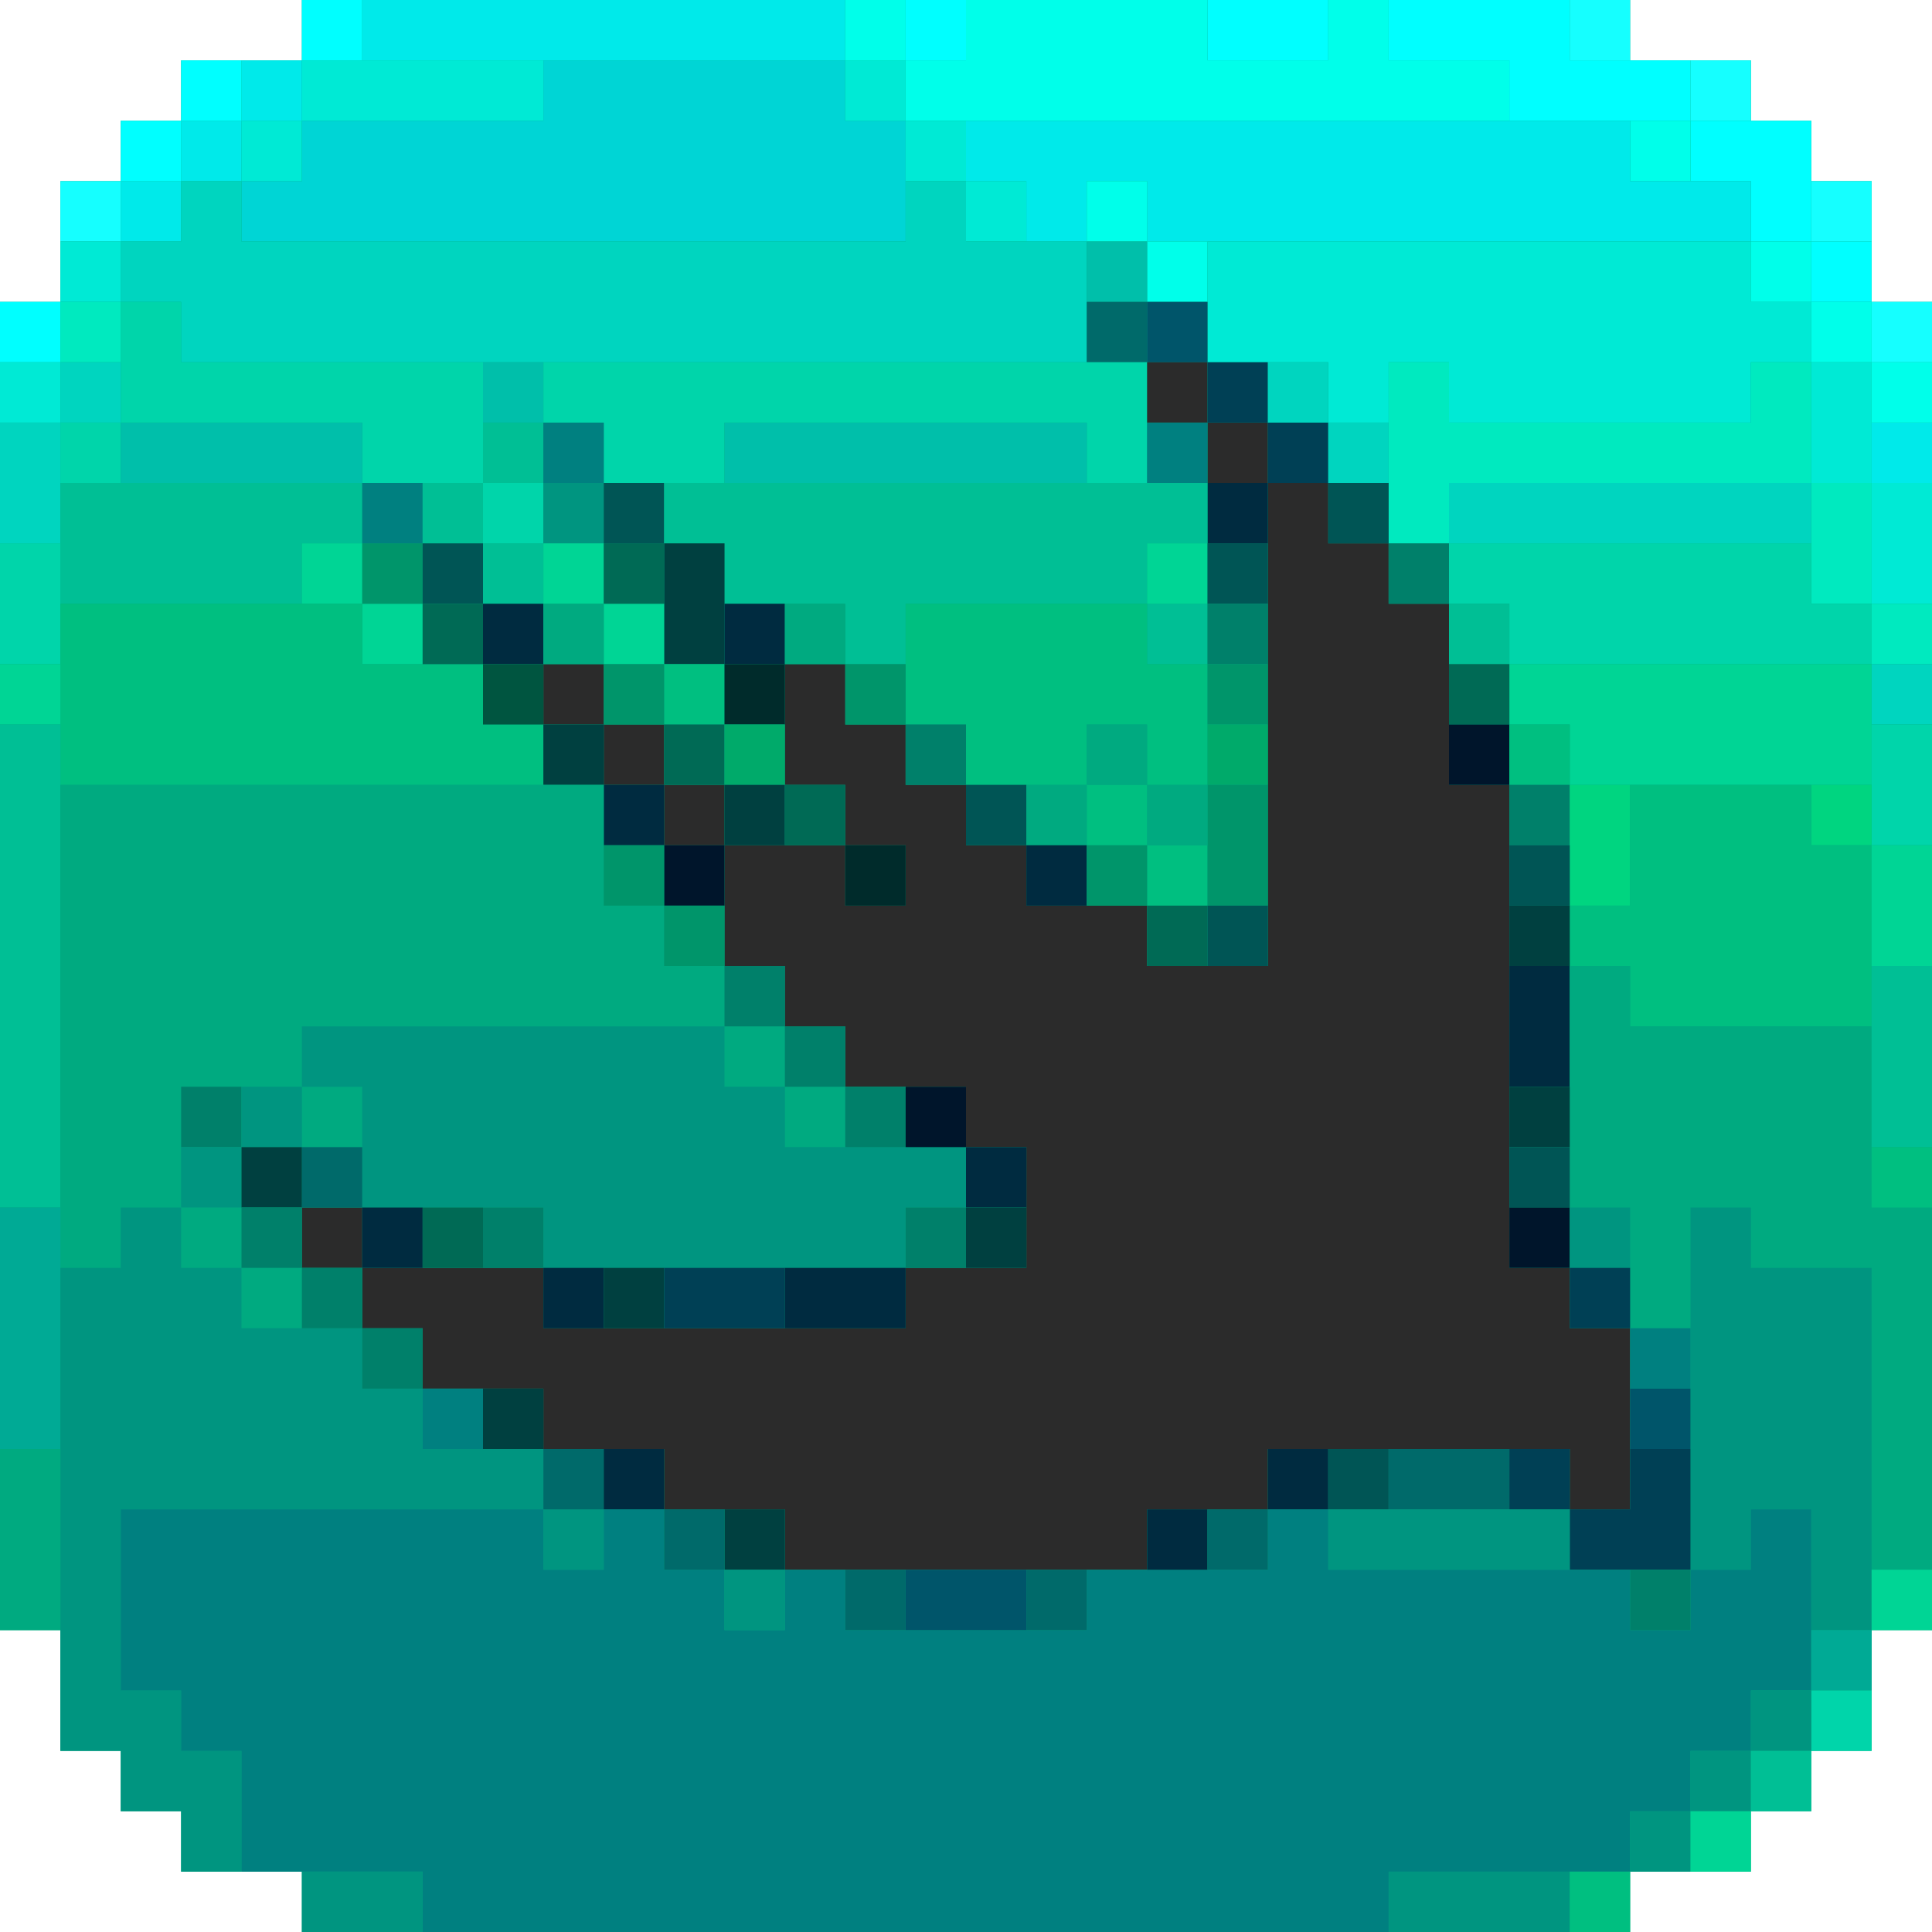
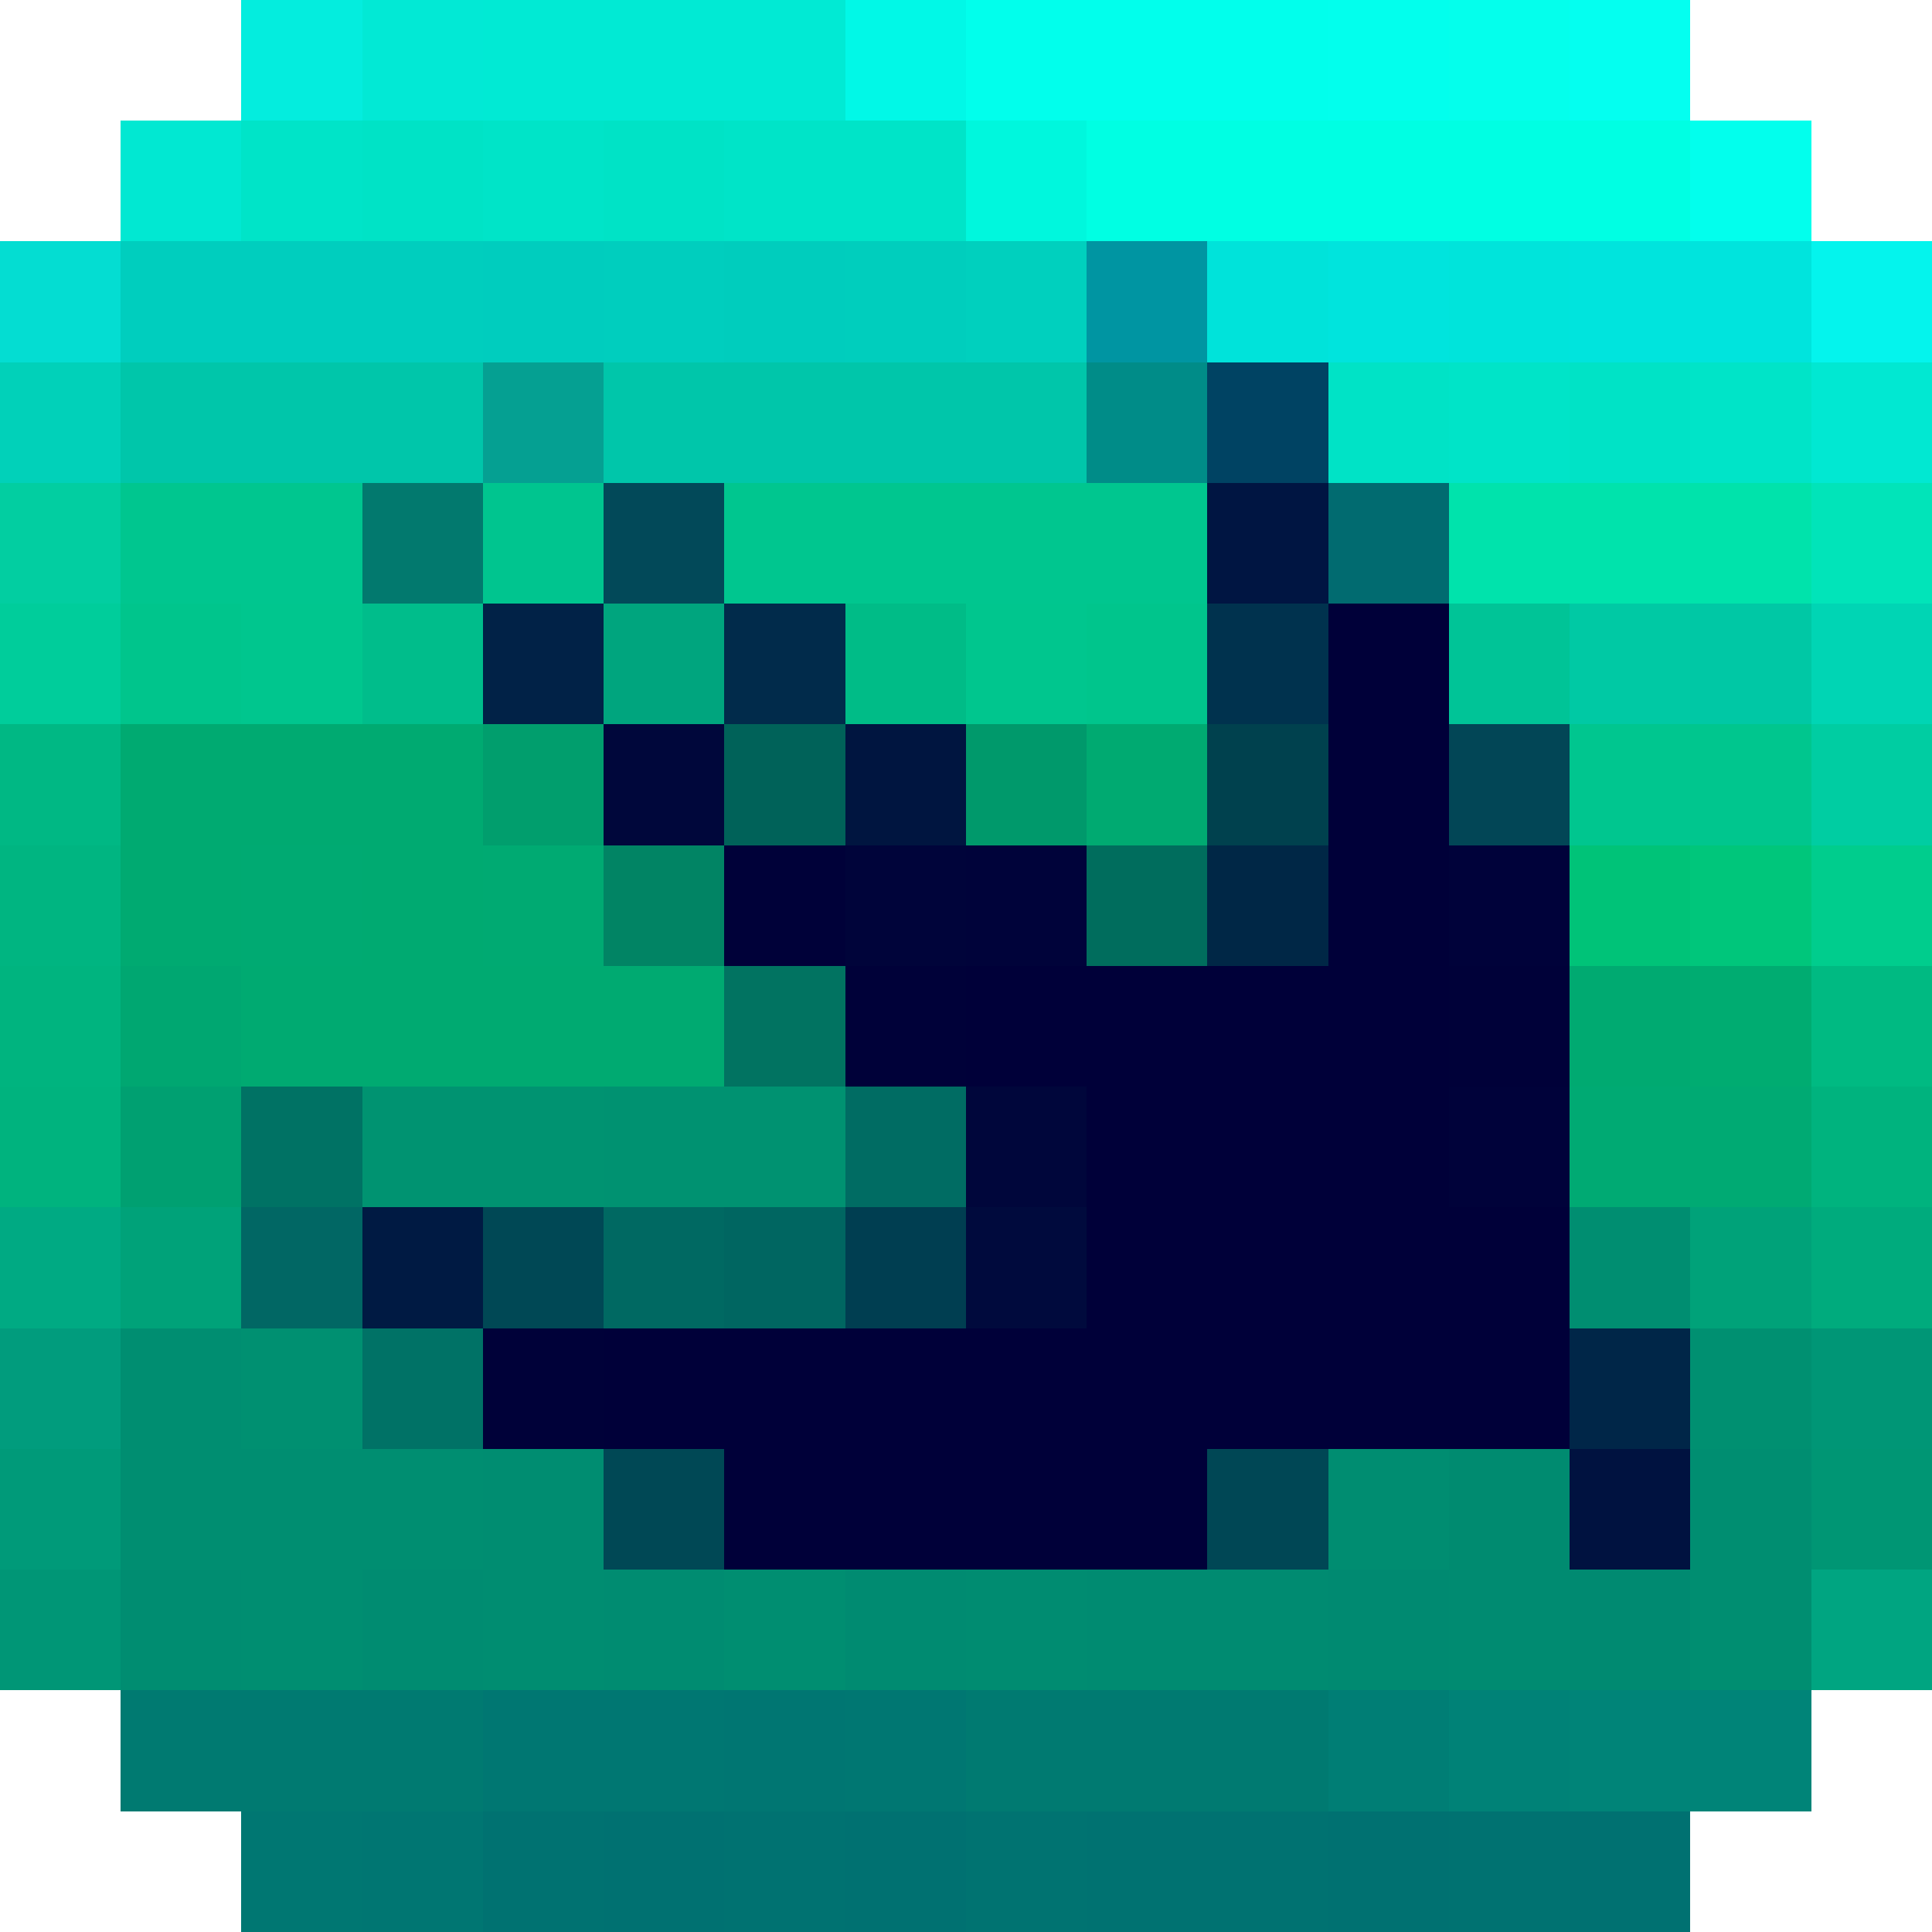
- <svg xmlns="http://www.w3.org/2000/svg" viewBox="0 0 32 32" preserveAspectRatio="xMidYMid meet">
-   <path fill="#00aa80" fill-rule="evenodd" d="M5 32h22v-1h2v-1h1v-1h1v-2h1V5h-1V3h-1V2h-1V1h-2V0H5v1H3v1H2v1H1v2H0v22h1v2h1v1h1v1h2v1z" />
-   <path fill="#009580" d="M26 31v1h-3v-1h3z" />
-   <path fill="#0ff" d="M6 0v1H5V0h1z" />
-   <path fill="#00eaea" d="M14 0v1H6V0h8z" />
-   <path fill="#00ffea" d="M15 0v1h1V0h4v1h2V0h1v1h2v1H15V1h-1V0h1z" />
-   <path fill="#0ff" d="M16 0v1h-1V0h1zm6 0v1h-2V0h2zm4 0v1h2v1h-3V1h-2V0h3z" />
-   <path fill="#15ffff" d="M27 0v1h-1V0h1z" />
-   <path fill="#00ead5" d="M9 1v1H5v1H4V2h1V1h4z" />
-   <path fill="#00eaea" d="M5 1v1H4v1H3v1H2V3h1V2h1V1h1z" />
-   <path fill="#0ff" d="M4 1v1H3v1H2V2h1V1h1z" />
-   <path fill="#00d5d5" d="M14 1v1h1v2H4V3h1V2h4V1h5z" />
-   <path fill="#00ead5" d="M16 2v1h1v1h-1V3h-1V2h-1V1h1v1h1z" />
-   <path fill="#15ffff" d="M29 2h-1V1h1v1z" />
-   <path fill="#0ff" d="M29 2h1v2h-1V3h-1V2h1z" />
-   <path fill="#00ffea" d="M28 2v1h-1V2h1z" />
-   <path fill="#00eaea" d="M25 2h2v1h2v1H19V3h-1v1h-1V3h-1V2h9z" />
-   <path fill="#15ffff" d="M2 3v1H1V3h1z" />
-   <path fill="#00d5bf" d="M4 3v1h11V3h1v1h2v2H3V5H2V4h1V3h1z" />
-   <path fill="#00ffea" d="M20 4v1h-1V4h-1V3h1v1h1z" />
-   <path fill="#15ffff" d="M30 3h1v1h-1V3z" />
-   <path fill="#00ead5" d="M2 4v1H1V4h1zm27 0v1h1v1h-1v1h-5V6h-1v1h-1V6h-2V4h9z" />
-   <path fill="#00bfaa" d="M18 4h1v1h-1V4z" />
-   <path fill="#00ffea" d="M30 4v1h-1V4h1z" />
-   <path fill="#0ff" d="M31 4v1h-1V4h1z" />
-   <path fill="#00d5aa" d="M8 6v2h1v1H8V8H6V7H2V5h1v1h5z" />
-   <path fill="#0ff" d="M1 5v1H0V5h1z" />
-   <path fill="#006a6a" d="M19 5v1h-1V5h1z" />
-   <path fill="#15ffff" d="M32 5v1h-1V5h1z" />
-   <path fill="#00eabf" d="M2 5v1H1V5h1z" />
-   <path fill="#00556a" d="M19 5h1v1h-1V5z" />
-   <path fill="#00ffea" d="M31 5v1h1v1h-1V6h-1V5h1z" />
-   <path fill="#00d5aa" d="M19 6v2h-1V7h-6v1h-2V7H9V6h10z" />
-   <path fill="#2b2b2b" d="M20 6v1h1v1h1v1h1v1h1v3h1v8h1v1h1v3h-1v-1h-5v1h-2v1h-6v-1h-2v-1H9v-1H7v-1H6v-1H5v-1h1v1h3v1h6v-1h2v-2h-1v-1h-2v-1h-1v-1h-1v-2h-1v-1h-1v-1H9v-1h1v1h1v1h1v1h2v-1h-1v-2h1v1h1v1h1v1h1v1h2v1h2V8h-1V7h-1V6h1zm-5 8h-1v1h1v-1z" />
-   <path fill="#00eabf" d="M30 6v2h1v2h-1V8h-6v1h-1V6h1v1h5V6h1z" />
-   <path fill="#00ead5" d="M1 6v1H0V6h1z" />
-   <path fill="#00d5bf" d="M2 6v1H1V6h1z" />
-   <path fill="#00bfaa" d="M9 6v1H8V6h1z" />
-   <path fill="#004055" d="M21 6v1h-1V6h1z" />
-   <path fill="#00d5bf" d="M22 7h-1V6h1v1z" />
-   <path fill="#00ead5" d="M31 7v1h-1V6h1v1z" />
-   <path fill="#00d5aa" d="M2 7v1H1V7h1z" />
-   <path fill="#00bf95" d="M9 7v1H8V7h1z" />
-   <path fill="#00d5bf" d="M1 7v2H0V7h1z" />
-   <path fill="#00bfaa" d="M2 7h4v1H2V7z" />
-   <path fill="teal" d="M10 8H9V7h1v1z" />
-   <path fill="#00bfaa" d="M18 8h-6V7h6v1z" />
-   <path fill="teal" d="M20 8h-1V7h1v1z" />
-   <path fill="#004055" d="M22 7v1h-1V7h1z" />
-   <path fill="#00d5bf" d="M23 7v1h-1V7h1z" />
-   <path fill="#00eaea" d="M32 7v1h-1V7h1z" />
-   <path fill="#00bf95" d="M1 8h5v1H5v1H1V8z" />
-   <path fill="#009580" d="M10 8v1H9V8h1z" />
-   <path fill="#002b40" d="M21 9h-1V8h1v1z" />
-   <path fill="teal" d="M7 8v1H6V8h1z" />
-   <path fill="#00bf95" d="M8 9H7V8h1v1z" />
-   <path fill="#055" d="M11 8v1h-1V8h1z" />
-   <path fill="#00bf95" d="M12 8h8v1h-1v1h1v1h-1v-1h-4v1h-1v-1h-2V9h-1V8h1z" />
-   <path fill="#055" d="M23 8v1h-1V8h1z" />
-   <path fill="#00d5bf" d="M30 9h-6V8h6v1z" />
-   <path fill="#00ead5" d="M32 8v2h-1V8h1z" />
-   <path fill="#00d595" d="M6 9v1h1v1H6v-1H5V9h1z" />
-   <path fill="#00bf95" d="M9 9v1H8V9h1z" />
-   <path fill="#004040" d="M11 9h1v2h-1V9z" />
-   <path fill="#00d595" d="M20 9v1h-1V9h1z" />
-   <path fill="#00d5aa" d="M24 9h6v1h1v1h-6v-1h-1V9zM1 9v2H0V9h1z" />
-   <path fill="#00956a" d="M7 9v1H6V9h1z" />
-   <path fill="#055" d="M8 9v1H7V9h1z" />
-   <path fill="#00d595" d="M10 9v1h1v1h-1v-1H9V9h1z" />
-   <path fill="#006a55" d="M11 9v1h-1V9h1z" />
-   <path fill="#055" d="M21 9v1h-1V9h1z" />
-   <path fill="#00806a" d="M24 9v1h-1V9h1z" />
-   <path fill="#00bf80" d="M5 10h1v1h2v1h1v1H1v-3h4z" />
-   <path fill="#002b40" d="M8 10h1v1H8v-1z" />
-   <path fill="#006a55" d="M8 10v1H7v-1h1z" />
-   <path fill="#00aa80" d="M10 11H9v-1h1v1z" />
-   <path fill="#002b40" d="M12 10h1v1h-1v-1z" />
-   <path fill="#00aa80" d="M14 11h-1v-1h1v1z" />
-   <path fill="#00bf80" d="M20 11v2h-1v-1h-1v1h1v1h1v1h-1v-1h-1v-1h-2v-1h-1v-2h4v1h1z" />
-   <path fill="#00806a" d="M21 10v1h-1v-1h1z" />
-   <path fill="#00bf95" d="M25 11h-1v-1h1v1z" />
-   <path fill="#00eabf" d="M32 10v1h-1v-1h1z" />
-   <path fill="#00d5bf" d="M32 11v1h-1v-1h1z" />
-   <path fill="#00bf80" d="M12 11v1h-1v-1h1z" />
-   <path fill="#002b2b" d="M12 11h1v1h-1v-1z" />
-   <path fill="#00d595" d="M31 11v2h-5v-1h-1v-1h6zM1 11v1H0v-1h1z" />
-   <path fill="#005540" d="M9 11v1H8v-1h1z" />
-   <path fill="#00956a" d="M11 11v1h-1v-1h1zm4 0v1h-1v-1h1zm6 0v1h-1v-1h1z" />
-   <path fill="#006a55" d="M25 11v1h-1v-1h1zm-13 1v1h-1v-1h1z" />
-   <path fill="#00aa6a" d="M13 12v1h-1v-1h1z" />
-   <path fill="#00152b" d="M25 12v1h-1v-1h1z" />
-   <path fill="#00bf95" d="M1 12v8H0v-8h1z" />
-   <path fill="#004040" d="M10 13H9v-1h1v1z" />
-   <path fill="#00806a" d="M16 13h-1v-1h1v1z" />
-   <path fill="#00aa80" d="M19 13h-1v-1h1v1z" />
-   <path fill="#00aa6a" d="M21 12v1h-1v-1h1z" />
-   <path fill="#00bf80" d="M26 13h-1v-1h1v1z" />
-   <path fill="#00d5aa" d="M32 12v2h-1v-2h1z" />
-   <path fill="#002b40" d="M11 14h-1v-1h1v1z" />
-   <path fill="#00d580" d="M31 13v1h-1v-1h1z" />
-   <path fill="#00aa80" d="M9 13h1v2h1v1h1v1h1v1h1v1h-1v-1h-1v-1H5v1h1v1H5v-1H3v2h1v1h1v1H4v-1H3v-1H2v1H1v-8h8z" />
-   <path fill="#00956a" d="M20 13h1v2h-1v-2z" />
-   <path fill="#004040" d="M12 13h1v1h-1v-1z" />
-   <path fill="#006a55" d="M13 14v-1h1v1h-1z" />
-   <path fill="#055" d="M17 13v1h-1v-1h1z" />
-   <path fill="#00aa80" d="M18 14h-1v-1h1v1zm2-1v1h-1v-1h1z" />
-   <path fill="#00806a" d="M26 13v1h-1v-1h1z" />
-   <path fill="#00d580" d="M27 13v2h-1v-2h1z" />
-   <path fill="#00bf80" d="M30 13v1h1v3h-4v-1h-1v-1h1v-2h3z" />
-   <path fill="#00d595" d="M32 14v2h-1v-2h1z" />
-   <path fill="#00152b" d="M11 14h1v1h-1v-1z" />
-   <path fill="#055" d="M26 14v1h-1v-1h1z" />
-   <path fill="#00956a" d="M11 14v1h1v1h-1v-1h-1v-1h1z" />
-   <path fill="#002b2b" d="M14 14h1v1h-1v-1z" />
-   <path fill="#002b40" d="M17 14h1v1h-1v-1z" />
-   <path fill="#00956a" d="M19 15h-1v-1h1v1z" />
-   <path fill="#004040" d="M26 15v1h-1v-1h1z" />
-   <path fill="#006a55" d="M20 15v1h-1v-1h1z" />
-   <path fill="#055" d="M21 15v1h-1v-1h1z" />
-   <path fill="#002b40" d="M26 16v2h-1v-2h1z" />
-   <path fill="#00806a" d="M13 17h-1v-1h1v1z" />
-   <path fill="#00aa80" d="M31 17v3h1v6h-1v-5h-2v-1h-1v2h-1v-2h-1v-4h1v1h4z" />
-   <path fill="#00bf95" d="M32 16v3h-1v-3h1z" />
-   <path fill="#009580" d="M14 19h2v1h-1v1H9v-1H6v-2H5v-1h7v1h1v1h1z" />
-   <path fill="#00806a" d="M14 18h-1v-1h1v1zM4 18v1H3v-1h1z" />
-   <path fill="#009580" d="M5 19H4v1H3v-1h1v-1h1v1z" />
-   <path fill="#00806a" d="M15 18v1h-1v-1h1z" />
-   <path fill="#00152b" d="M16 19h-1v-1h1v1z" />
-   <path fill="#004040" d="M26 18v1h-1v-1h1z" />
-   <path fill="#006a6a" d="M6 19v1H5v-1h1z" />
-   <path fill="#002b40" d="M17 20h-1v-1h1v1z" />
-   <path fill="#055" d="M25 19h1v1h-1v-1z" />
-   <path fill="#00bf80" d="M32 19v1h-1v-1h1z" />
-   <path fill="#004040" d="M5 19v1H4v-1h1z" />
-   <path fill="#00aa95" d="M1 20v4H0v-4h1z" />
-   <path fill="#004040" d="M17 20v1h-1v-1h1z" />
-   <path fill="#00152b" d="M26 20v1h-1v-1h1z" />
-   <path fill="#009580" d="M5 22h1v1h1v1h2v1h1v1H9v-1H2v3h1v1h1v2H3v-1H2v-1H1v-8h1v-1h1v1h1v1h1z" />
-   <path fill="#00806a" d="M5 20v1H4v-1h1z" />
-   <path fill="#002b40" d="M7 20v1H6v-1h1z" />
-   <path fill="#006a55" d="M8 20v1H7v-1h1z" />
-   <path fill="#00806a" d="M9 21H8v-1h1v1zm7-1v1h-1v-1h1z" />
-   <path fill="#009580" d="M27 21h-1v-1h1v1zm4 5v1h-1v-2h-1v1h-1v-6h1v1h2v5z" />
-   <path fill="#00806a" d="M6 22H5v-1h1v1z" />
-   <path fill="#002b40" d="M10 21v1H9v-1h1z" />
-   <path fill="#004040" d="M11 21v1h-1v-1h1z" />
-   <path fill="#004055" d="M13 21v1h-2v-1h2z" />
-   <path fill="#002b40" d="M15 21v1h-2v-1h2z" />
-   <path fill="#004055" d="M27 21v1h-1v-1h1z" />
-   <path fill="#00806a" d="M7 23H6v-1h1v1z" />
-   <path fill="teal" d="M28 22v1h-1v-1h1z" />
-   <path fill="#004040" d="M9 24H8v-1h1v1z" />
-   <path fill="#00556a" d="M28 23v1h-1v-1h1z" />
-   <path fill="teal" d="M8 23v1H7v-1h1z" />
-   <path fill="#004055" d="M28 24v2h-2v-1h1v-1h1z" />
-   <path fill="#00aa80" d="M1 24v3H0v-3h1z" />
-   <path fill="#006a6a" d="M10 24v1H9v-1h1z" />
-   <path fill="#002b40" d="M11 25h-1v-1h1v1zm11-1v1h-1v-1h1z" />
-   <path fill="#055" d="M23 24v1h-1v-1h1z" />
-   <path fill="#006a6a" d="M25 24v1h-2v-1h2z" />
-   <path fill="#004055" d="M26 25h-1v-1h1v1z" />
-   <path fill="#004040" d="M13 26h-1v-1h1v1z" />
-   <path fill="#009580" d="M25 25h1v1h-4v-1h3z" />
-   <path fill="teal" d="M10 25h1v1h1v1h1v-1h1v1h4v-1h3v-1h1v1h5v1h1v-1h1v-1h1v3h-1v1h-1v1h-1v1h-4v1H7v-1H4v-2H3v-1H2v-3h7v1h1v-1z" />
-   <path fill="#006a6a" d="M11 25h1v1h-1v-1z" />
-   <path fill="#002b40" d="M20 25v1h-1v-1h1z" />
-   <path fill="#006a6a" d="M21 25v1h-1v-1h1z" />
-   <path fill="#00d595" d="M32 26v1h-1v-1h1z" />
-   <path fill="#009580" d="M12 26h1v1h-1v-1z" />
-   <path fill="#006a6a" d="M15 26v1h-1v-1h1z" />
-   <path fill="#00556a" d="M17 26v1h-2v-1h2z" />
-   <path fill="#006a6a" d="M18 26v1h-1v-1h1z" />
-   <path fill="#00806a" d="M28 26v1h-1v-1h1z" />
-   <path fill="#00aa95" d="M31 27v1h-1v-1h1z" />
-   <path fill="#00d5aa" d="M31 28v1h-1v-1h1z" />
-   <path fill="#009580" d="M30 28v1h-1v1h-1v1h-1v-1h1v-1h1v-1h1z" />
-   <path fill="#00bf95" d="M30 29v1h-1v-1h1z" />
-   <path fill="#00d595" d="M29 30v1h-1v-1h1z" />
-   <path fill="#009580" d="M7 32H5v-1h2v1z" />
-   <path fill="#00bf80" d="M27 31v1h-1v-1h1z" />
+ <svg xmlns="http://www.w3.org/2000/svg" viewBox="0 0 16 16" preserveAspectRatio="xMidYMid meet">
+   <path d="M2 0h1v1H2z" shape-rendering="crispEdges" style="fill:#04edde;opacity:254" />
+   <path d="M3 0h1v1H3z" shape-rendering="crispEdges" style="fill:#02e9d5;opacity:255" />
+   <path d="M4 0h1v1H4zm1 0h1v1H5zm1 0h1v1H6z" shape-rendering="crispEdges" style="fill:#01ead4;opacity:255" />
+   <path d="M7 0h1v1H7z" shape-rendering="crispEdges" style="fill:#01f8e7;opacity:255" />
+   <path d="M8 0h1v1H8zm1 0h1v1H9zm1 0h1v1h-1z" shape-rendering="crispEdges" style="fill:#01ffec;opacity:255" />
+   <path d="M11 0h1v1h-1z" shape-rendering="crispEdges" style="fill:#02ffed;opacity:255" />
+   <path d="M12 0h1v1h-1z" shape-rendering="crispEdges" style="fill:#04ffec;opacity:255" />
+   <path d="M13 0h1v1h-1z" shape-rendering="crispEdges" style="fill:#04fff0;opacity:254" />
+   <path d="M1 1h1v1H1z" shape-rendering="crispEdges" style="fill:#01e8d2;opacity:255" />
+   <path d="M2 1h1v1H2z" shape-rendering="crispEdges" style="fill:#00e4c8;opacity:255" />
+   <path d="M3 1h1v1H3z" shape-rendering="crispEdges" style="fill:#00e3c6;opacity:255" />
+   <path d="M4 1h1v1H4z" shape-rendering="crispEdges" style="fill:#00e4c8;opacity:255" />
+   <path d="M5 1h1v1H5z" shape-rendering="crispEdges" style="fill:#00e3c6;opacity:255" />
+   <path d="M6 1h1v1H6zm1 0h1v1H7z" shape-rendering="crispEdges" style="fill:#00e4c8;opacity:255" />
+   <path d="M8 1h1v1H8z" shape-rendering="crispEdges" style="fill:#00f7dd;opacity:255" />
+   <path d="M9 1h1v1H9zm1 0h1v1h-1zm1 0h1v1h-1zm1 0h1v1h-1zm1 0h1v1h-1z" shape-rendering="crispEdges" style="fill:#00ffe3;opacity:255" />
+   <path d="M14 1h1v1h-1z" shape-rendering="crispEdges" style="fill:#02ffed;opacity:255" />
+   <path d="M0 2h1v1H0z" shape-rendering="crispEdges" style="fill:#04ddd2;opacity:255" />
+   <path d="M1 2h1v1H1zm1 0h1v1H2zm1 0h1v1H3z" shape-rendering="crispEdges" style="fill:#00cebe;opacity:255" />
+   <path d="M4 2h1v1H4z" shape-rendering="crispEdges" style="fill:#00cdbe;opacity:255" />
+   <path d="M5 2h1v1H5z" shape-rendering="crispEdges" style="fill:#00cebe;opacity:255" />
+   <path d="M6 2h1v1H6z" shape-rendering="crispEdges" style="fill:#00cdbd;opacity:255" />
+   <path d="M7 2h1v1H7z" shape-rendering="crispEdges" style="fill:#00cebd;opacity:255" />
+   <path d="M8 2h1v1H8z" shape-rendering="crispEdges" style="fill:#00d0be;opacity:255" />
+   <path d="M9 2h1v1H9z" shape-rendering="crispEdges" style="fill:#0095a2;opacity:255" />
+   <path d="M10 2h1v1h-1z" shape-rendering="crispEdges" style="fill:#00e3da;opacity:255" />
+   <path d="M11 2h1v1h-1z" shape-rendering="crispEdges" style="fill:#00e4dd;opacity:255" />
+   <path d="M12 2h1v1h-1z" shape-rendering="crispEdges" style="fill:#00e4db;opacity:255" />
+   <path d="M13 2h1v1h-1zm1 0h1v1h-1z" shape-rendering="crispEdges" style="fill:#00e4dd;opacity:255" />
+   <path d="M15 2h1v1h-1z" shape-rendering="crispEdges" style="fill:#04f4ed;opacity:254" />
+   <path d="M0 3h1v1H0z" shape-rendering="crispEdges" style="fill:#01d1b9;opacity:255" />
+   <path d="M1 3h1v1H1zm1 0h1v1H2zm1 0h1v1H3z" shape-rendering="crispEdges" style="fill:#00c6aa;opacity:255" />
+   <path d="M4 3h1v1H4z" shape-rendering="crispEdges" style="fill:#05a092;opacity:255" />
+   <path d="M5 3h1v1H5zm1 0h1v1H6zm1 0h1v1H7zm1 0h1v1H8z" shape-rendering="crispEdges" style="fill:#00c6aa;opacity:255" />
+   <path d="M9 3h1v1H9z" shape-rendering="crispEdges" style="fill:#008c88;opacity:255" />
+   <path d="M10 3h1v1h-1z" shape-rendering="crispEdges" style="fill:#004363;opacity:255" />
+   <path d="M11 3h1v1h-1z" shape-rendering="crispEdges" style="fill:#00e3c6;opacity:255" />
+   <path d="M12 3h1v1h-1z" shape-rendering="crispEdges" style="fill:#00e4c8;opacity:255" />
+   <path d="M13 3h1v1h-1z" shape-rendering="crispEdges" style="fill:#00e3c6;opacity:255" />
+   <path d="M14 3h1v1h-1z" shape-rendering="crispEdges" style="fill:#00e4c8;opacity:255" />
+   <path d="M15 3h1v1h-1z" shape-rendering="crispEdges" style="fill:#01e8d2;opacity:255" />
+   <path d="M0 4h1v1H0z" shape-rendering="crispEdges" style="fill:#02cea1;opacity:255" />
+   <path d="M1 4h1v1H1zm1 0h1v1H2z" shape-rendering="crispEdges" style="fill:#00c68f;opacity:255" />
+   <path d="M3 4h1v1H3z" shape-rendering="crispEdges" style="fill:#02796e;opacity:255" />
+   <path d="M4 4h1v1H4z" shape-rendering="crispEdges" style="fill:#00c58f;opacity:255" />
+   <path d="M5 4h1v1H5z" shape-rendering="crispEdges" style="fill:#024959;opacity:255" />
+   <path d="M6 4h1v1H6zm1 0h1v1H7zm1 0h1v1H8zm1 0h1v1H9z" shape-rendering="crispEdges" style="fill:#00c68f;opacity:255" />
+   <path d="M10 4h1v1h-1z" shape-rendering="crispEdges" style="fill:#001542;opacity:255" />
+   <path d="M11 4h1v1h-1z" shape-rendering="crispEdges" style="fill:#016b70;opacity:255" />
+   <path d="M12 4h1v1h-1zm1 0h1v1h-1z" shape-rendering="crispEdges" style="fill:#00e3ac;opacity:255" />
+   <path d="M14 4h1v1h-1z" shape-rendering="crispEdges" style="fill:#00e3ab;opacity:255" />
+   <path d="M15 4h1v1h-1z" shape-rendering="crispEdges" style="fill:#01e4b9;opacity:255" />
+   <path d="M0 5h1v1H0z" shape-rendering="crispEdges" style="fill:#00cd9b;opacity:255" />
+   <path d="M1 5h1v1H1z" shape-rendering="crispEdges" style="fill:#00c58c;opacity:255" />
+   <path d="M2 5h1v1H2z" shape-rendering="crispEdges" style="fill:#00c68e;opacity:255" />
+   <path d="M3 5h1v1H3z" shape-rendering="crispEdges" style="fill:#00bd8b;opacity:255" />
+   <path d="M4 5h1v1H4z" shape-rendering="crispEdges" style="fill:#012247;opacity:255" />
+   <path d="M5 5h1v1H5z" shape-rendering="crispEdges" style="fill:#00a57e;opacity:255" />
+   <path d="M6 5h1v1H6z" shape-rendering="crispEdges" style="fill:#012b4b;opacity:255" />
+   <path d="M7 5h1v1H7z" shape-rendering="crispEdges" style="fill:#00bc87;opacity:255" />
+   <path d="M8 5h1v1H8z" shape-rendering="crispEdges" style="fill:#00c68e;opacity:255" />
+   <path d="M9 5h1v1H9z" shape-rendering="crispEdges" style="fill:#00c58c;opacity:255" />
+   <path d="M10 5h1v1h-1z" shape-rendering="crispEdges" style="fill:#00324e;opacity:255" />
+   <path d="M11 5h1v1h-1z" shape-rendering="crispEdges" style="fill:#000039;opacity:255" />
+   <path d="M12 5h1v1h-1z" shape-rendering="crispEdges" style="fill:#00c497;opacity:255" />
+   <path d="M13 5h1v1h-1z" shape-rendering="crispEdges" style="fill:#00c9a4;opacity:255" />
+   <path d="M14 5h1v1h-1z" shape-rendering="crispEdges" style="fill:#00c8a5;opacity:255" />
+   <path d="M15 5h1v1h-1z" shape-rendering="crispEdges" style="fill:#00d5b4;opacity:255" />
+   <path d="M0 6h1v1H0z" shape-rendering="crispEdges" style="fill:#00b884;opacity:255" />
+   <path d="M1 6h1v1H1zm1 0h1v1H2zm1 0h1v1H3z" shape-rendering="crispEdges" style="fill:#00aa71;opacity:255" />
+   <path d="M4 6h1v1H4z" shape-rendering="crispEdges" style="fill:#019e6d;opacity:255" />
+   <path d="M5 6h1v1H5z" shape-rendering="crispEdges" style="fill:#00073b;opacity:255" />
+   <path d="M6 6h1v1H6z" shape-rendering="crispEdges" style="fill:#006259;opacity:255" />
+   <path d="M7 6h1v1H7z" shape-rendering="crispEdges" style="fill:#001540;opacity:255" />
+   <path d="M8 6h1v1H8z" shape-rendering="crispEdges" style="fill:#00996b;opacity:255" />
+   <path d="M9 6h1v1H9z" shape-rendering="crispEdges" style="fill:#00aa71;opacity:255" />
+   <path d="M10 6h1v1h-1z" shape-rendering="crispEdges" style="fill:#00414e;opacity:255" />
+   <path d="M11 6h1v1h-1z" shape-rendering="crispEdges" style="fill:#000039;opacity:255" />
+   <path d="M12 6h1v1h-1z" shape-rendering="crispEdges" style="fill:#024656;opacity:255" />
+   <path d="M13 6h1v1h-1z" shape-rendering="crispEdges" style="fill:#00c68f;opacity:255" />
+   <path d="M14 6h1v1h-1z" shape-rendering="crispEdges" style="fill:#00c68e;opacity:255" />
+   <path d="M15 6h1v1h-1z" shape-rendering="crispEdges" style="fill:#00cda2;opacity:255" />
+   <path d="M0 7h1v1H0z" shape-rendering="crispEdges" style="fill:#00b581;opacity:255" />
+   <path d="M1 7h1v1H1z" shape-rendering="crispEdges" style="fill:#00aa71;opacity:255" />
+   <path d="M2 7h1v1H2z" shape-rendering="crispEdges" style="fill:#00aa72;opacity:255" />
+   <path d="M3 7h1v1H3z" shape-rendering="crispEdges" style="fill:#00aa71;opacity:255" />
+   <path d="M4 7h1v1H4z" shape-rendering="crispEdges" style="fill:#00aa72;opacity:255" />
+   <path d="M5 7h1v1H5z" shape-rendering="crispEdges" style="fill:#018464;opacity:255" />
+   <path d="M6 7h1v1H6z" shape-rendering="crispEdges" style="fill:#000139;opacity:255" />
+   <path d="M7 7h1v1H7z" shape-rendering="crispEdges" style="fill:#00043a;opacity:255" />
+   <path d="M8 7h1v1H8z" shape-rendering="crispEdges" style="fill:#00033a;opacity:255" />
+   <path d="M9 7h1v1H9z" shape-rendering="crispEdges" style="fill:#006d5d;opacity:255" />
+   <path d="M10 7h1v1h-1z" shape-rendering="crispEdges" style="fill:#002746;opacity:255" />
+   <path d="M11 7h1v1h-1z" shape-rendering="crispEdges" style="fill:#000039;opacity:255" />
+   <path d="M12 7h1v1h-1z" shape-rendering="crispEdges" style="fill:#00023a;opacity:255" />
+   <path d="M13 7h1v1h-1z" shape-rendering="crispEdges" style="fill:#00c378;opacity:255" />
+   <path d="M14 7h1v1h-1z" shape-rendering="crispEdges" style="fill:#00c67b;opacity:255" />
+   <path d="M15 7h1v1h-1z" shape-rendering="crispEdges" style="fill:#00cd8d;opacity:255" />
+   <path d="M0 8h1v1H0z" shape-rendering="crispEdges" style="fill:#00b47f;opacity:255" />
+   <path d="M1 8h1v1H1z" shape-rendering="crispEdges" style="fill:#00a771;opacity:255" />
+   <path d="M2 8h1v1H2zm1 0h1v1H3zm1 0h1v1H4zm1 0h1v1H5z" shape-rendering="crispEdges" style="fill:#00aa71;opacity:255" />
+   <path d="M6 8h1v1H6z" shape-rendering="crispEdges" style="fill:#017361;opacity:255" />
+   <path d="M7 8h1v1H7z" shape-rendering="crispEdges" style="fill:#000139;opacity:255" />
+   <path d="M8 8h1v1H8zm1 0h1v1H9zm1 0h1v1h-1zm1 0h1v1h-1z" shape-rendering="crispEdges" style="fill:#000039;opacity:255" />
+   <path d="M12 8h1v1h-1z" shape-rendering="crispEdges" style="fill:#000139;opacity:255" />
+   <path d="M13 8h1v1h-1z" shape-rendering="crispEdges" style="fill:#00aa71;opacity:255" />
+   <path d="M14 8h1v1h-1z" shape-rendering="crispEdges" style="fill:#00ac71;opacity:255" />
+   <path d="M15 8h1v1h-1z" shape-rendering="crispEdges" style="fill:#00ba82;opacity:255" />
+   <path d="M0 9h1v1H0z" shape-rendering="crispEdges" style="fill:#00b37e;opacity:255" />
+   <path d="M1 9h1v1H1z" shape-rendering="crispEdges" style="fill:#00a071;opacity:255" />
+   <path d="M2 9h1v1H2z" shape-rendering="crispEdges" style="fill:#007264;opacity:255" />
+   <path d="M3 9h1v1H3zm1 0h1v1H4z" shape-rendering="crispEdges" style="fill:#009371;opacity:255" />
+   <path d="M5 9h1v1H5zm1 0h1v1H6z" shape-rendering="crispEdges" style="fill:#009271;opacity:255" />
+   <path d="M7 9h1v1H7z" shape-rendering="crispEdges" style="fill:#006c63;opacity:255" />
+   <path d="M8 9h1v1H8z" shape-rendering="crispEdges" style="fill:#00063b;opacity:255" />
+   <path d="M9 9h1v1H9zm1 0h1v1h-1zm1 0h1v1h-1z" shape-rendering="crispEdges" style="fill:#000039;opacity:255" />
+   <path d="M12 9h1v1h-1z" shape-rendering="crispEdges" style="fill:#00023a;opacity:255" />
+   <path d="M13 9h1v1h-1zm1 0h1v1h-1z" shape-rendering="crispEdges" style="fill:#00aa73;opacity:255" />
+   <path d="M15 9h1v1h-1z" shape-rendering="crispEdges" style="fill:#00b37e;opacity:255" />
+   <path d="M0 10h1v1H0z" shape-rendering="crispEdges" style="fill:#00aa83;opacity:255" />
+   <path d="M1 10h1v1H1z" shape-rendering="crispEdges" style="fill:#00a279;opacity:255" />
+   <path d="M2 10h1v1H2z" shape-rendering="crispEdges" style="fill:#016764;opacity:255" />
+   <path d="M3 10h1v1H3z" shape-rendering="crispEdges" style="fill:#001a43;opacity:255" />
+   <path d="M4 10h1v1H4z" shape-rendering="crispEdges" style="fill:#004855;opacity:255" />
+   <path d="M5 10h1v1H5z" shape-rendering="crispEdges" style="fill:#006962;opacity:255" />
+   <path d="M6 10h1v1H6z" shape-rendering="crispEdges" style="fill:#006661;opacity:255" />
+   <path d="M7 10h1v1H7z" shape-rendering="crispEdges" style="fill:#003e51;opacity:255" />
+   <path d="M8 10h1v1H8z" shape-rendering="crispEdges" style="fill:#000a3d;opacity:255" />
+   <path d="M9 10h1v1H9zm1 0h1v1h-1zm1 0h1v1h-1zm1 0h1v1h-1z" shape-rendering="crispEdges" style="fill:#000039;opacity:255" />
+   <path d="M13 10h1v1h-1z" shape-rendering="crispEdges" style="fill:#008e71;opacity:255" />
+   <path d="M14 10h1v1h-1z" shape-rendering="crispEdges" style="fill:#00a279;opacity:255" />
+   <path d="M15 10h1v1h-1z" shape-rendering="crispEdges" style="fill:#00ab7d;opacity:255" />
+   <path d="M0 11h1v1H0z" shape-rendering="crispEdges" style="fill:#019c7d;opacity:255" />
+   <path d="M1 11h1v1H1z" shape-rendering="crispEdges" style="fill:#008e71;opacity:255" />
+   <path d="M2 11h1v1H2z" shape-rendering="crispEdges" style="fill:#009071;opacity:255" />
+   <path d="M3 11h1v1H3z" shape-rendering="crispEdges" style="fill:#007266;opacity:255" />
+   <path d="M4 11h1v1H4z" shape-rendering="crispEdges" style="fill:#000139;opacity:255" />
+   <path d="M5 11h1v1H5zm1 0h1v1H6zm1 0h1v1H7zm1 0h1v1H8zm1 0h1v1H9zm1 0h1v1h-1zm1 0h1v1h-1zm1 0h1v1h-1z" shape-rendering="crispEdges" style="fill:#000039;opacity:255" />
+   <path d="M13 11h1v1h-1z" shape-rendering="crispEdges" style="fill:#002648;opacity:255" />
+   <path d="M14 11h1v1h-1z" shape-rendering="crispEdges" style="fill:#009071;opacity:255" />
+   <path d="M15 11h1v1h-1z" shape-rendering="crispEdges" style="fill:#009676;opacity:255" />
+   <path d="M0 12h1v1H0z" shape-rendering="crispEdges" style="fill:#009a79;opacity:255" />
+   <path d="M1 12h1v1H1zm1 0h1v1H2zm1 0h1v1H3z" shape-rendering="crispEdges" style="fill:#008e71;opacity:255" />
+   <path d="M4 12h1v1H4z" shape-rendering="crispEdges" style="fill:#008d71;opacity:255" />
+   <path d="M5 12h1v1H5z" shape-rendering="crispEdges" style="fill:#004855;opacity:255" />
+   <path d="M6 12h1v1H6zm1 0h1v1H7zm1 0h1v1H8zm1 0h1v1H9z" shape-rendering="crispEdges" style="fill:#000039;opacity:255" />
+   <path d="M10 12h1v1h-1z" shape-rendering="crispEdges" style="fill:#004755;opacity:255" />
+   <path d="M11 12h1v1h-1z" shape-rendering="crispEdges" style="fill:#008d71;opacity:255" />
+   <path d="M12 12h1v1h-1z" shape-rendering="crispEdges" style="fill:#008b70;opacity:255" />
+   <path d="M13 12h1v1h-1z" shape-rendering="crispEdges" style="fill:#001240;opacity:255" />
+   <path d="M14 12h1v1h-1z" shape-rendering="crispEdges" style="fill:#008e71;opacity:255" />
+   <path d="M15 12h1v1h-1z" shape-rendering="crispEdges" style="fill:#009674;opacity:255" />
+   <path d="M0 13h1v1H0z" shape-rendering="crispEdges" style="fill:#009676;opacity:255" />
+   <path d="M1 13h1v1H1z" shape-rendering="crispEdges" style="fill:#008d71;opacity:255" />
+   <path d="M2 13h1v1H2z" shape-rendering="crispEdges" style="fill:#008e71;opacity:255" />
+   <path d="M3 13h1v1H3z" shape-rendering="crispEdges" style="fill:#008c71;opacity:255" />
+   <path d="M4 13h1v1H4z" shape-rendering="crispEdges" style="fill:#008d71;opacity:255" />
+   <path d="M5 13h1v1H5z" shape-rendering="crispEdges" style="fill:#008c71;opacity:255" />
+   <path d="M6 13h1v1H6z" shape-rendering="crispEdges" style="fill:#008e71;opacity:255" />
+   <path d="M7 13h1v1H7z" shape-rendering="crispEdges" style="fill:#008b71;opacity:255" />
+   <path d="M8 13h1v1H8z" shape-rendering="crispEdges" style="fill:#008c71;opacity:255" />
+   <path d="M9 13h1v1H9zm1 0h1v1h-1z" shape-rendering="crispEdges" style="fill:#008b71;opacity:255" />
+   <path d="M11 13h1v1h-1z" shape-rendering="crispEdges" style="fill:#008a71;opacity:255" />
+   <path d="M12 13h1v1h-1z" shape-rendering="crispEdges" style="fill:#008b71;opacity:255" />
+   <path d="M13 13h1v1h-1z" shape-rendering="crispEdges" style="fill:#008a71;opacity:255" />
+   <path d="M14 13h1v1h-1z" shape-rendering="crispEdges" style="fill:#008e71;opacity:255" />
+   <path d="M15 13h1v1h-1z" shape-rendering="crispEdges" style="fill:#00a581;opacity:254" />
+   <path d="M1 14h1v1H1zm1 0h1v1H2zm1 0h1v1H3z" shape-rendering="crispEdges" style="fill:#007a71;opacity:255" />
+   <path d="M4 14h1v1H4zm1 0h1v1H5z" shape-rendering="crispEdges" style="fill:#007772;opacity:255" />
+   <path d="M6 14h1v1H6z" shape-rendering="crispEdges" style="fill:#007672;opacity:255" />
+   <path d="M7 14h1v1H7z" shape-rendering="crispEdges" style="fill:#007772;opacity:255" />
+   <path d="M8 14h1v1H8zm1 0h1v1H9zm1 0h1v1h-1z" shape-rendering="crispEdges" style="fill:#007a71;opacity:255" />
+   <path d="M11 14h1v1h-1z" shape-rendering="crispEdges" style="fill:#007e75;opacity:255" />
+   <path d="M12 14h1v1h-1z" shape-rendering="crispEdges" style="fill:#008277;opacity:255" />
+   <path d="M13 14h1v1h-1zm1 0h1v1h-1z" shape-rendering="crispEdges" style="fill:#008478;opacity:255" />
+   <path d="M2 15h1v1H2z" shape-rendering="crispEdges" style="fill:#007772;opacity:255" />
+   <path d="M3 15h1v1H3z" shape-rendering="crispEdges" style="fill:#007672;opacity:255" />
+   <path d="M4 15h1v1H4z" shape-rendering="crispEdges" style="fill:#007271;opacity:255" />
+   <path d="M5 15h1v1H5z" shape-rendering="crispEdges" style="fill:#007171;opacity:255" />
+   <path d="M6 15h1v1H6z" shape-rendering="crispEdges" style="fill:#007271;opacity:255" />
+   <path d="M7 15h1v1H7z" shape-rendering="crispEdges" style="fill:#007171;opacity:255" />
+   <path d="M8 15h1v1H8z" shape-rendering="crispEdges" style="fill:#007371;opacity:255" />
+   <path d="M9 15h1v1H9zm1 0h1v1h-1z" shape-rendering="crispEdges" style="fill:#007271;opacity:255" />
+   <path d="M11 15h1v1h-1z" shape-rendering="crispEdges" style="fill:#007171;opacity:255" />
+   <path d="M12 15h1v1h-1z" shape-rendering="crispEdges" style="fill:#007271;opacity:255" />
+   <path d="M13 15h1v1h-1z" shape-rendering="crispEdges" style="fill:#007171;opacity:255" />
</svg>
